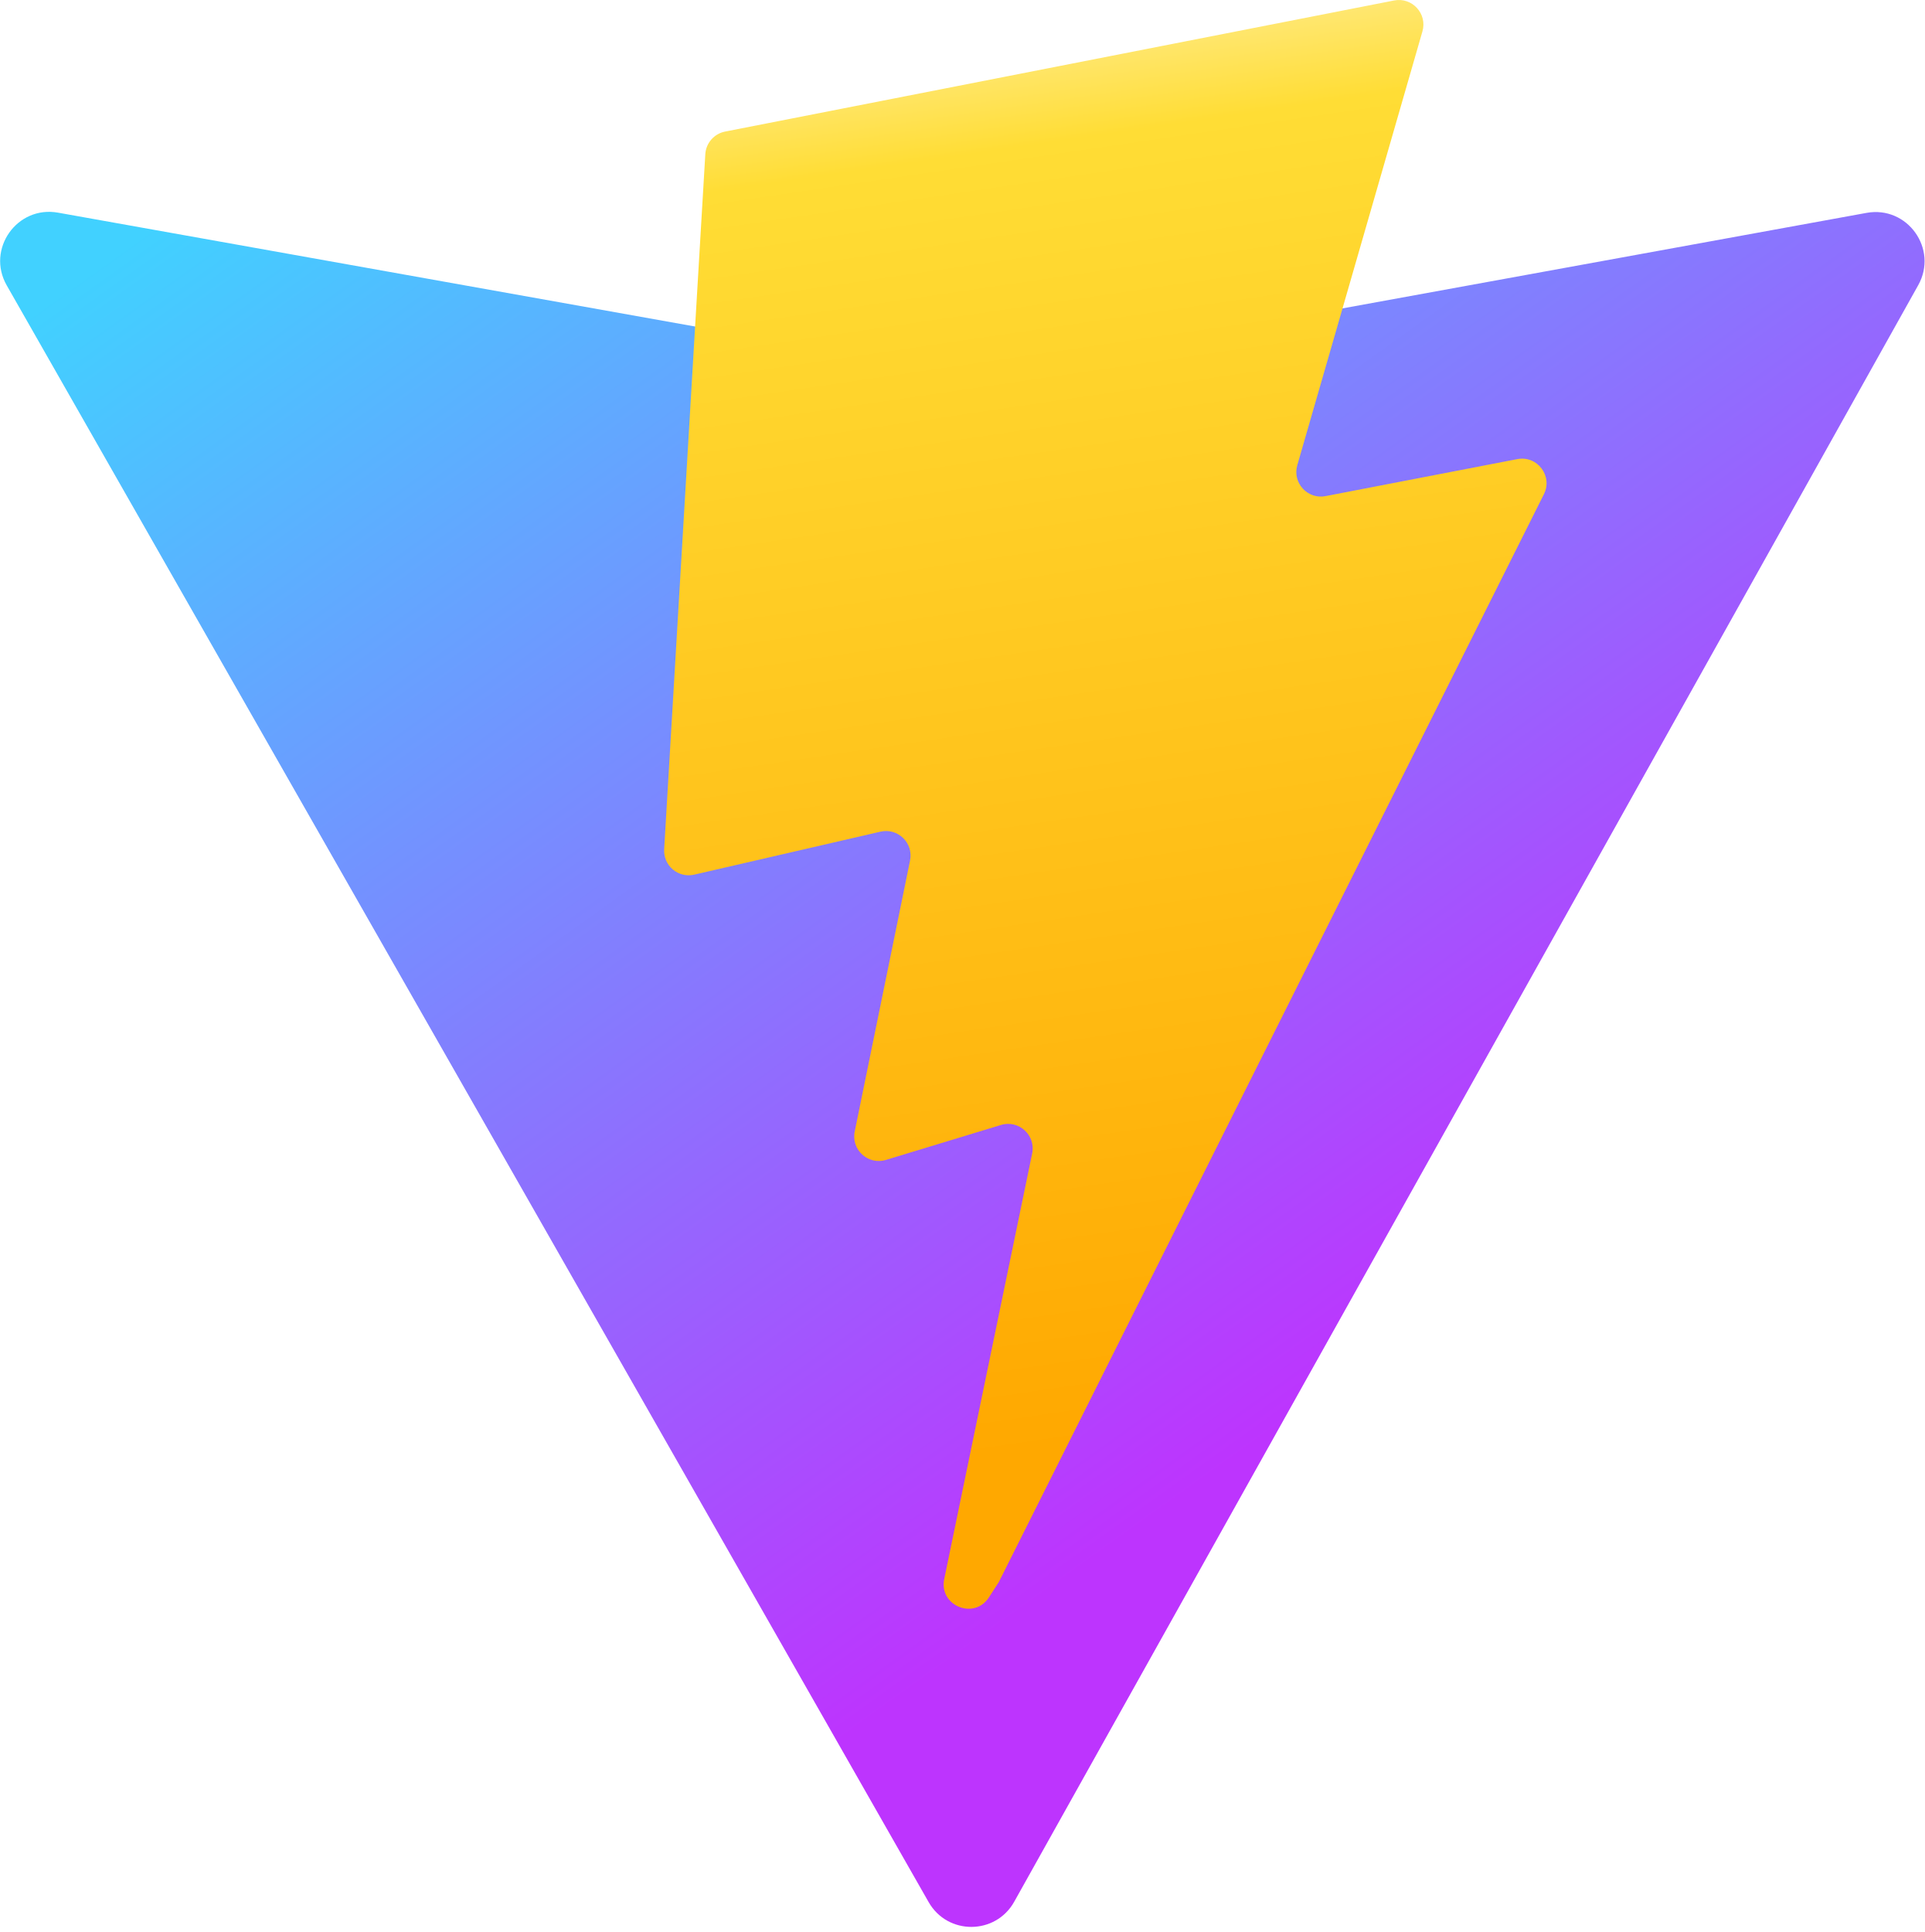
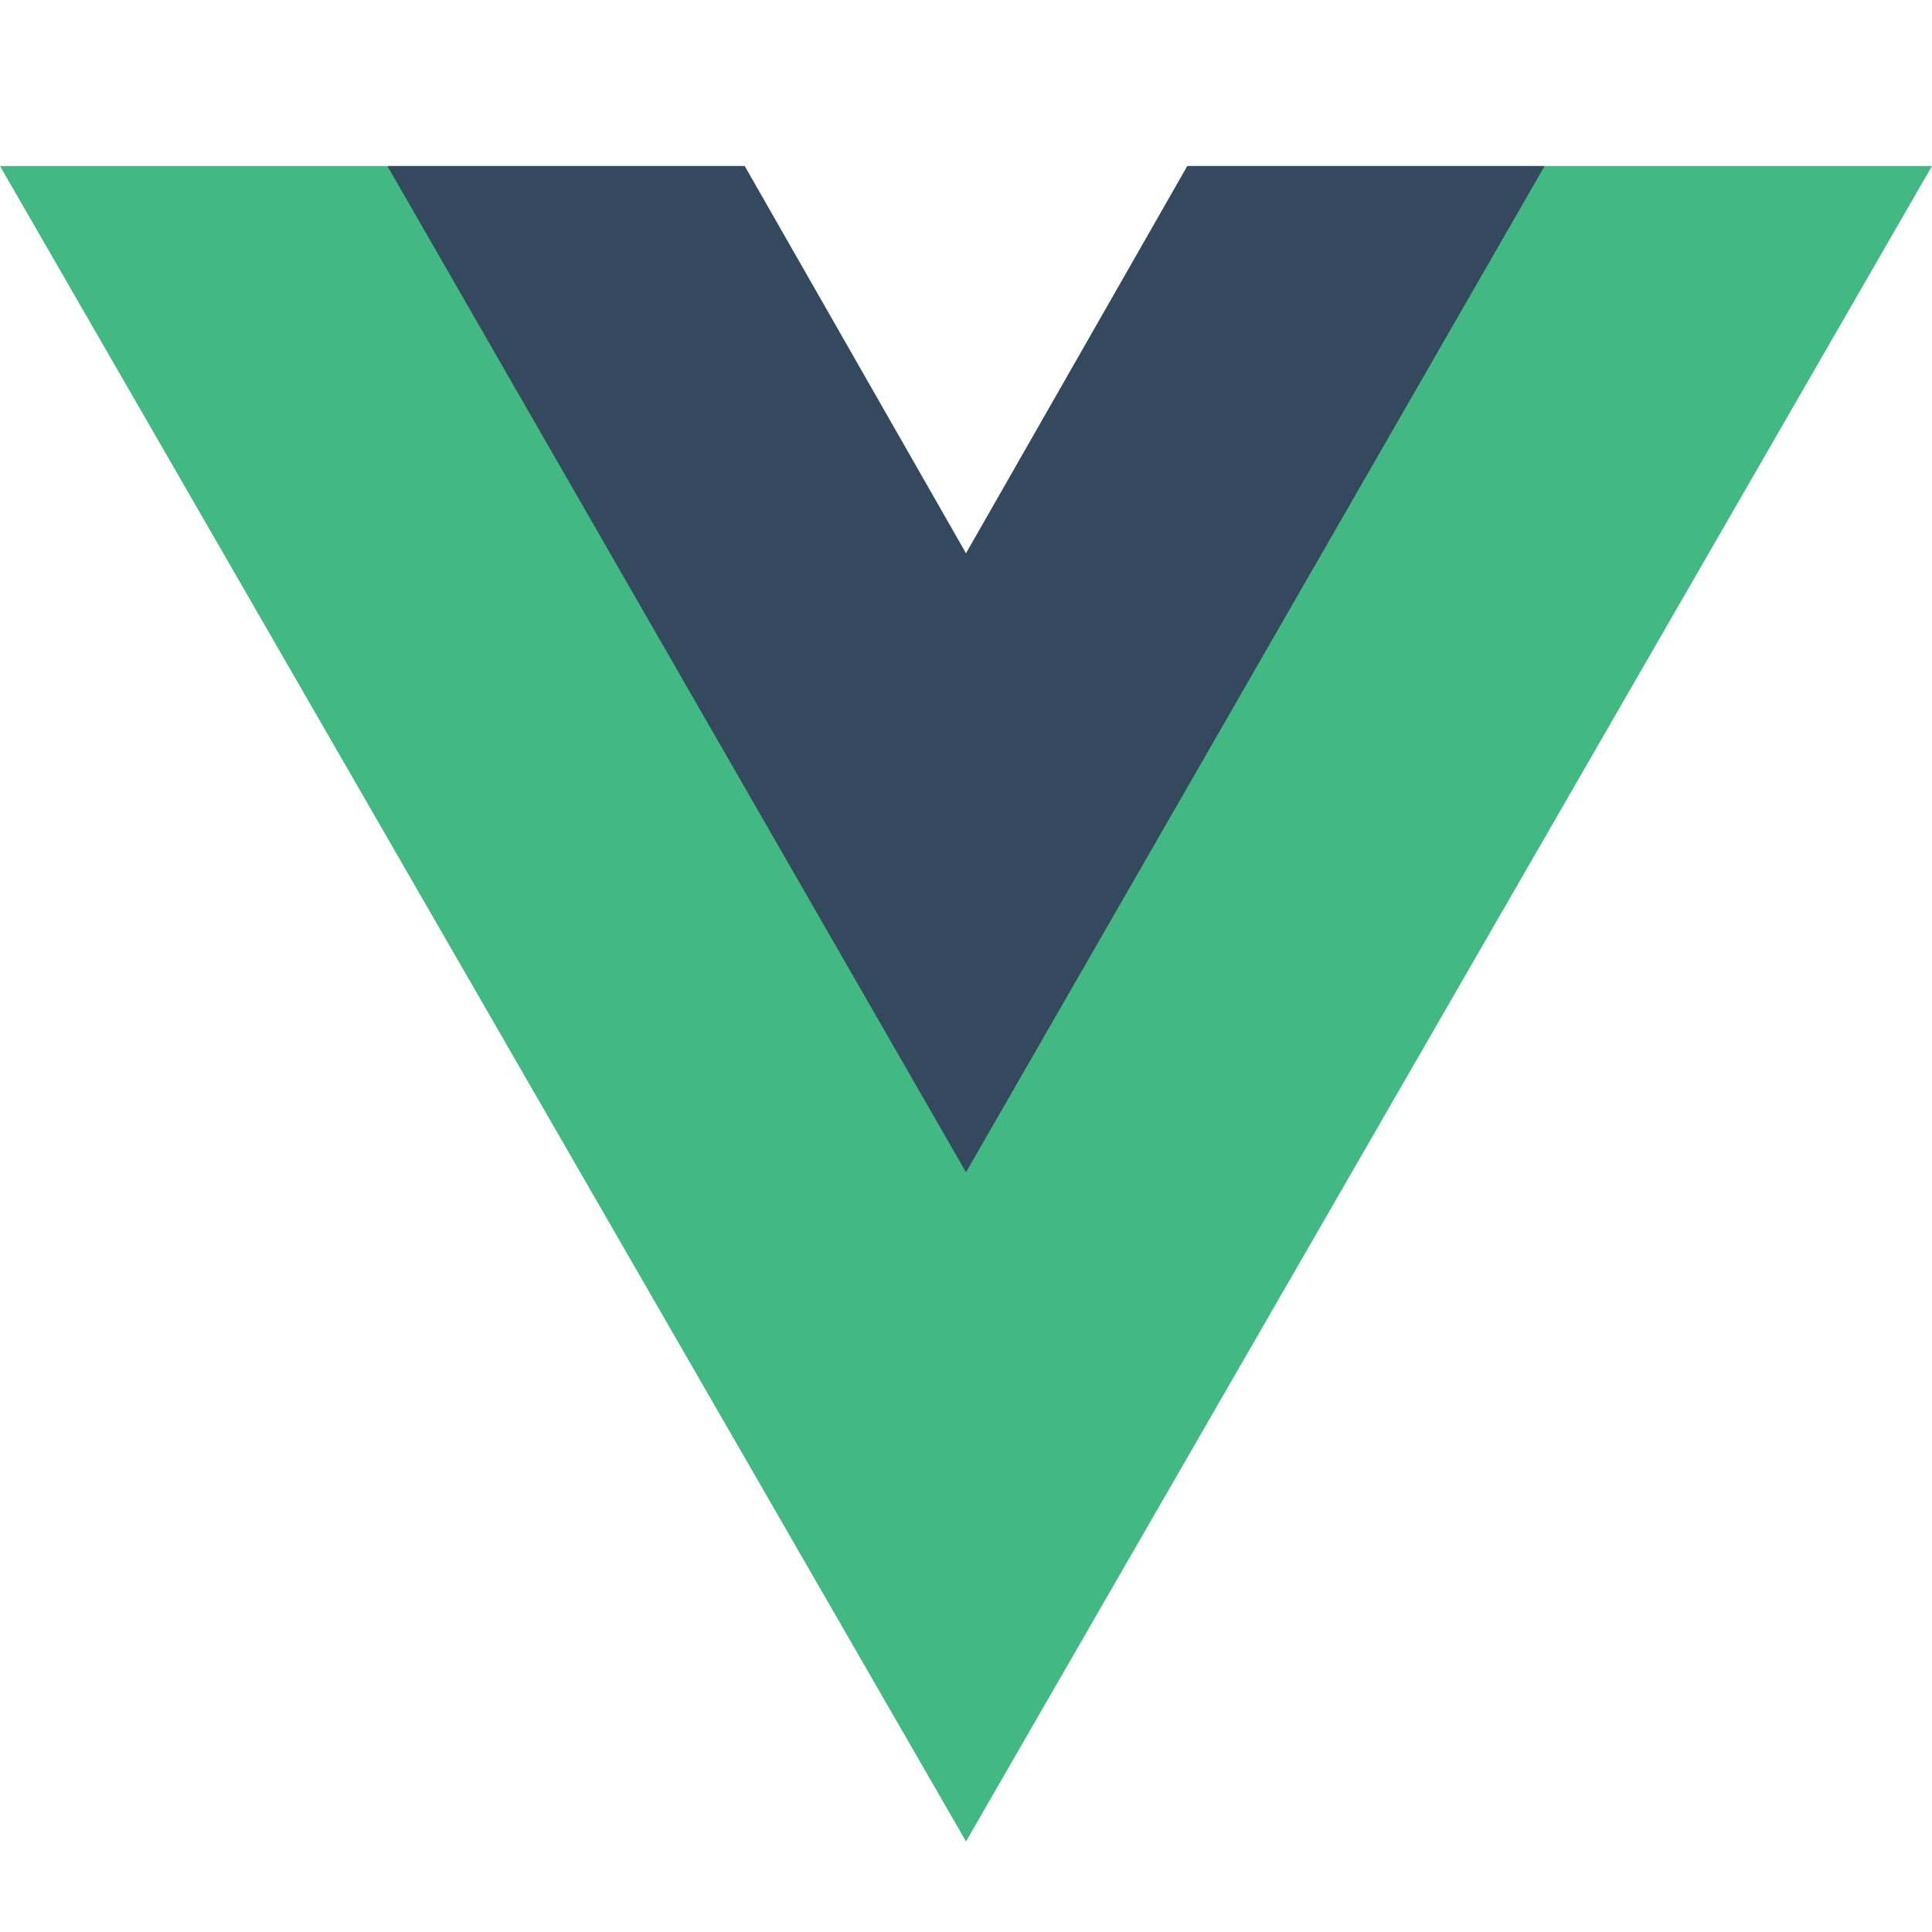
- <svg xmlns="http://www.w3.org/2000/svg" aria-hidden="true" role="img" class="iconify iconify--logos" width="31.88" height="32" preserveAspectRatio="xMidYMid meet" viewBox="0 0 256 257">
-   <defs>
-     <linearGradient id="IconifyId1813088fe1fbc01fb466" x1="-.828%" x2="57.636%" y1="7.652%" y2="78.411%">
-       <stop offset="0%" stop-color="#41D1FF" />
-       <stop offset="100%" stop-color="#BD34FE" />
-     </linearGradient>
-     <linearGradient id="IconifyId1813088fe1fbc01fb467" x1="43.376%" x2="50.316%" y1="2.242%" y2="89.03%">
-       <stop offset="0%" stop-color="#FFEA83" />
-       <stop offset="8.333%" stop-color="#FFDD35" />
-       <stop offset="100%" stop-color="#FFA800" />
-     </linearGradient>
-   </defs>
-   <path fill="url(#IconifyId1813088fe1fbc01fb466)" d="M255.153 37.938L134.897 252.976c-2.483 4.44-8.862 4.466-11.382.048L.875 37.958c-2.746-4.814 1.371-10.646 6.827-9.67l120.385 21.517a6.537 6.537 0 0 0 2.322-.004l117.867-21.483c5.438-.991 9.574 4.796 6.877 9.62Z" />
-   <path fill="url(#IconifyId1813088fe1fbc01fb467)" d="M185.432.063L96.44 17.501a3.268 3.268 0 0 0-2.634 3.014l-5.474 92.456a3.268 3.268 0 0 0 3.997 3.378l24.777-5.718c2.318-.535 4.413 1.507 3.936 3.838l-7.361 36.047c-.495 2.426 1.782 4.5 4.151 3.78l15.304-4.649c2.372-.72 4.652 1.36 4.15 3.788l-11.698 56.621c-.732 3.542 3.979 5.473 5.943 2.437l1.313-2.028l72.516-144.72c1.215-2.423-.88-5.186-3.54-4.672l-25.505 4.922c-2.396.462-4.435-1.77-3.759-4.114l16.646-57.705c.677-2.35-1.37-4.583-3.769-4.113Z" />
+ <svg xmlns="http://www.w3.org/2000/svg" aria-label="Vue" role="img" viewBox="0 0 64 64" version="1.1" id="svg8" width="64" height="64">
+   <defs id="defs12" />
+   <path d="M 39.333,5.5 32,18.333 24.667,5.5 H 0 L 32,61 64,5.5 Z" id="path4" style="fill:#42b883;stroke-width:0.167" />
+   <path d="M 39.333,5.5 32,18.333 24.667,5.5 H 12.833 L 32,38.833 51.167,5.5 Z" id="path6" style="fill:#35495e;stroke-width:0.167" />
</svg>
